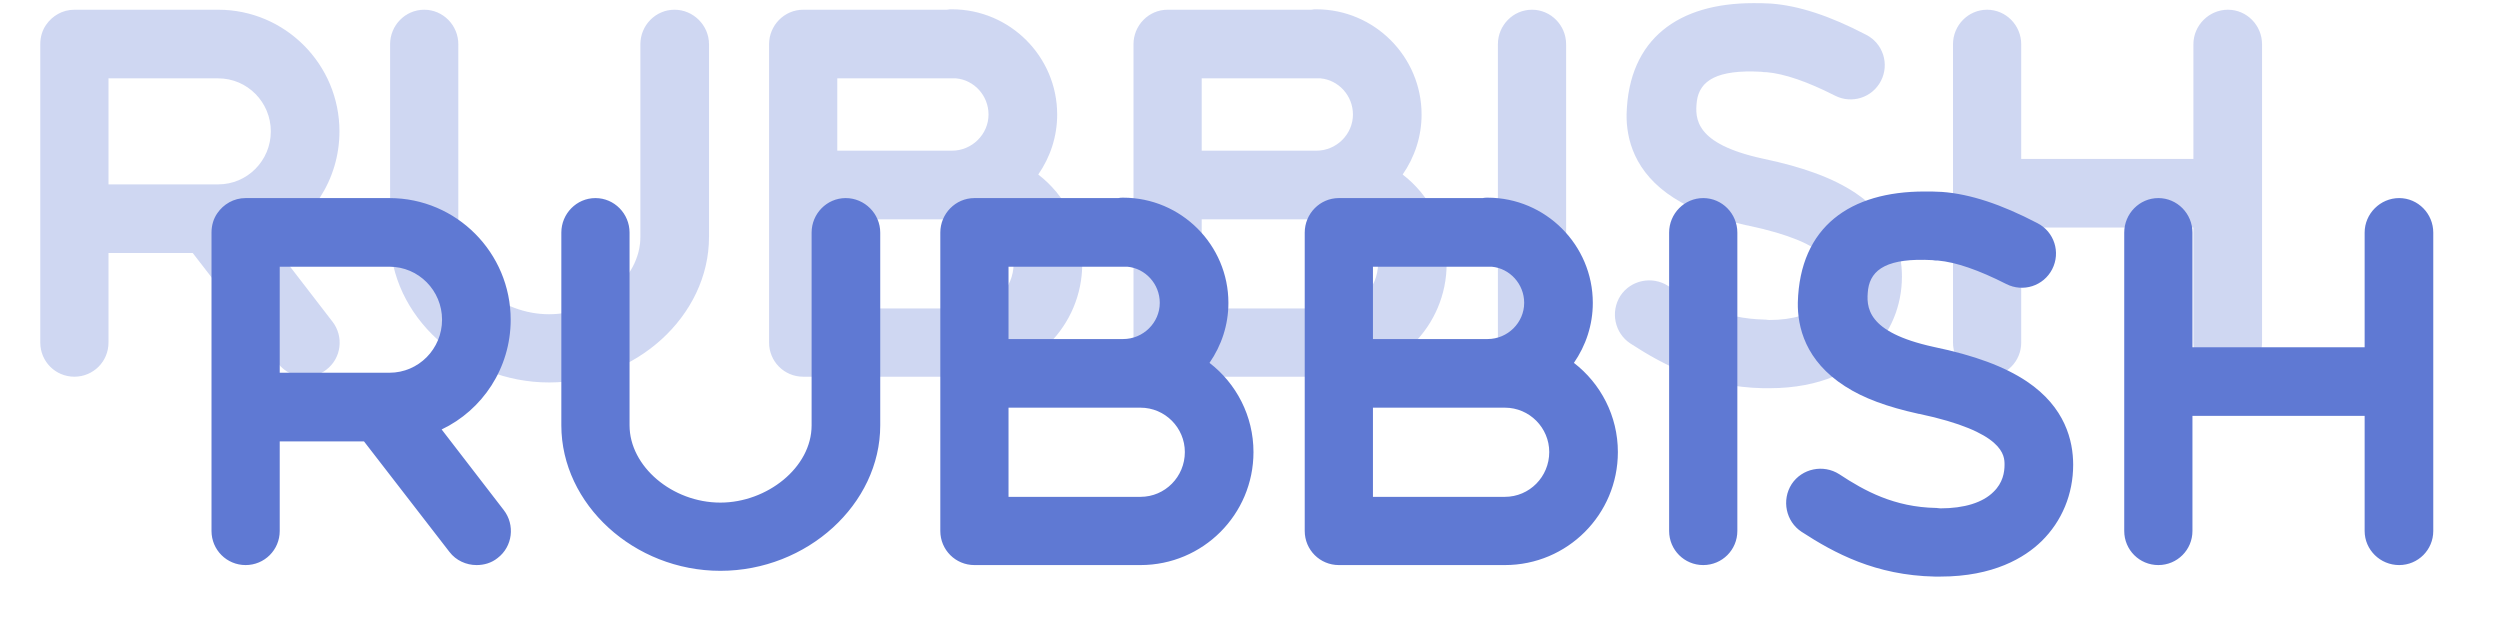
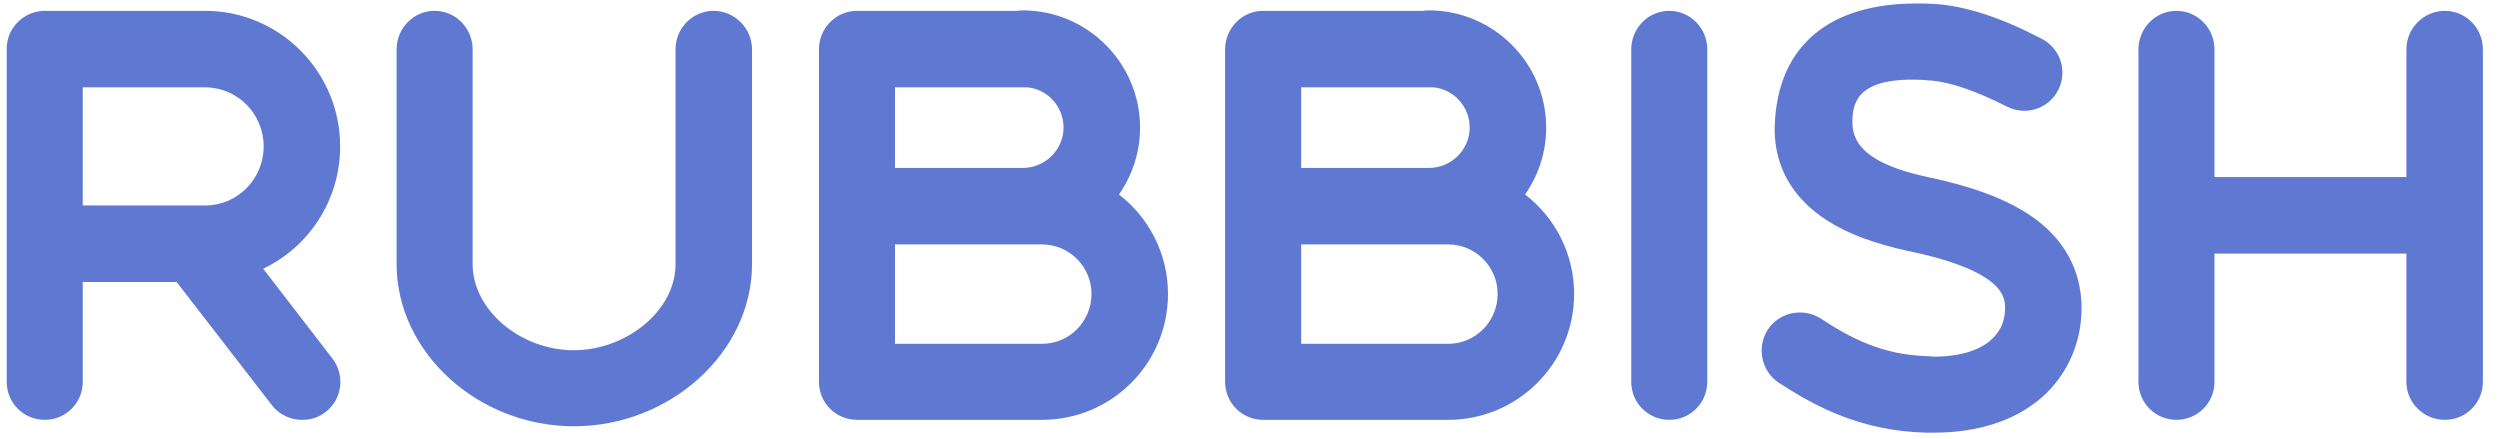
- <svg xmlns="http://www.w3.org/2000/svg" width="146" height="37" viewBox="0 0 146 37" fill="none">
-   <path d="M15.792 14.08C18.168 12.952 19.824 10.504 19.824 7.672C19.824 3.76 16.656 0.568 12.744 0.568H4.344C3.648 0.568 3.048 0.928 2.688 1.456C2.472 1.768 2.352 2.152 2.352 2.584V20.008C2.352 21.112 3.24 22 4.344 22C5.448 22 6.336 21.112 6.336 20.008V14.776H11.256L16.248 21.232C16.632 21.736 17.232 22 17.832 22C18.264 22 18.696 21.88 19.056 21.592C19.944 20.92 20.088 19.648 19.416 18.784L15.792 14.08ZM6.336 4.576H12.744C14.448 4.576 15.816 5.968 15.816 7.672C15.816 9.376 14.448 10.768 12.744 10.768C12.696 10.768 12.264 10.768 12.24 10.768C12.216 10.768 12.216 10.768 12.216 10.768C12.216 10.768 12.216 10.768 12.24 10.768C12.216 10.768 12.216 10.768 12.216 10.768H6.336V4.576ZM12.24 10.768C12.216 10.768 12.216 10.768 12.216 10.768C12.264 10.768 12.288 10.768 12.24 10.768ZM41.406 13.84V2.584C41.406 1.48 40.494 0.568 39.39 0.568C38.286 0.568 37.398 1.48 37.398 2.584V13.84C37.398 16.312 34.782 18.352 32.07 18.352C29.262 18.352 26.766 16.24 26.766 13.84V2.584C26.766 1.48 25.878 0.568 24.774 0.568C23.67 0.568 22.782 1.48 22.782 2.584V13.84C22.782 18.448 27.03 22.336 32.07 22.336C37.134 22.336 41.406 18.448 41.406 13.84ZM60.635 10.192C61.331 9.184 61.739 7.984 61.739 6.688C61.739 3.304 58.978 0.544 55.594 0.544C55.498 0.544 55.403 0.544 55.306 0.568H46.907C45.803 0.568 44.914 1.48 44.914 2.584V20.008C44.914 21.112 45.803 22 46.907 22H56.602C60.251 22 63.203 19.048 63.203 15.4C63.203 13.288 62.194 11.392 60.635 10.192ZM55.594 8.8H48.898V4.576H55.594C55.666 4.576 55.763 4.576 55.834 4.576C56.891 4.672 57.73 5.584 57.73 6.688C57.73 7.84 56.77 8.8 55.594 8.8ZM56.602 18.016H48.898V12.808H55.594H55.618H56.602C58.042 12.808 59.194 13.984 59.194 15.4C59.194 16.84 58.042 18.016 56.602 18.016ZM81.916 10.192C82.612 9.184 83.02 7.984 83.02 6.688C83.02 3.304 80.26 0.544 76.876 0.544C76.78 0.544 76.684 0.544 76.588 0.568H68.188C67.084 0.568 66.196 1.48 66.196 2.584V20.008C66.196 21.112 67.084 22 68.188 22H77.884C81.532 22 84.484 19.048 84.484 15.4C84.484 13.288 83.476 11.392 81.916 10.192ZM76.876 8.8H70.18V4.576H76.876C76.948 4.576 77.044 4.576 77.116 4.576C78.172 4.672 79.012 5.584 79.012 6.688C79.012 7.84 78.052 8.8 76.876 8.8ZM77.884 18.016H70.18V12.808H76.876H76.9H77.884C79.324 12.808 80.476 13.984 80.476 15.4C80.476 16.84 79.324 18.016 77.884 18.016ZM89.469 0.568C88.365 0.568 87.477 1.48 87.477 2.584V20.008C87.477 21.112 88.365 22 89.469 22C90.573 22 91.461 21.112 91.461 20.008V2.584C91.461 1.48 90.573 0.568 89.469 0.568ZM108.361 11.272C107.065 10.408 105.337 9.76 102.913 9.256C98.977 8.392 98.977 6.928 99.097 5.896C99.265 4.72 100.249 4.048 102.865 4.192C102.961 4.216 103.057 4.216 103.177 4.216C104.233 4.312 105.553 4.768 107.161 5.584C108.145 6.088 109.345 5.704 109.849 4.72C110.353 3.736 109.969 2.536 108.985 2.032C106.873 0.928 105.049 0.328 103.417 0.208C103.057 0.184 102.721 0.184 102.385 0.184C98.065 0.184 95.113 2.224 94.993 6.664C94.969 8.08 95.425 10.072 97.753 11.56C98.833 12.256 100.201 12.76 102.049 13.168C102.049 13.168 102.049 13.168 102.073 13.168C107.065 14.224 107.065 15.616 107.065 16.144C107.065 16.576 106.969 17.2 106.417 17.728C105.793 18.352 104.713 18.688 103.321 18.688C103.225 18.688 103.153 18.664 103.081 18.664H103.057C100.633 18.616 98.905 17.68 97.417 16.696C96.481 16.096 95.233 16.36 94.633 17.272C94.033 18.208 94.297 19.456 95.209 20.056C97.129 21.304 99.529 22.6 102.985 22.672C103.105 22.672 103.201 22.672 103.321 22.672C106.417 22.672 108.241 21.568 109.225 20.608C110.425 19.432 111.073 17.848 111.073 16.144C111.073 14.752 110.617 12.784 108.361 11.272ZM132.103 11.296V2.584C132.103 1.48 131.215 0.568 130.111 0.568C129.007 0.568 128.095 1.48 128.095 2.584V9.28H118.039V2.584C118.039 1.48 117.151 0.568 116.047 0.568C114.943 0.568 114.055 1.48 114.055 2.584V20.008C114.055 21.112 114.943 22 116.047 22C117.151 22 118.039 21.112 118.039 20.008V13.288H128.095V20.008C128.095 21.112 129.007 22 130.111 22C131.215 22 132.103 21.112 132.103 20.008V11.296Z" fill="#5F79D3" fill-opacity="0.3" />
-   <path d="M25.792 25.08C28.168 23.952 29.824 21.504 29.824 18.672C29.824 14.76 26.656 11.568 22.744 11.568H14.344C13.648 11.568 13.048 11.928 12.688 12.456C12.472 12.768 12.352 13.152 12.352 13.584V31.008C12.352 32.112 13.24 33 14.344 33C15.448 33 16.336 32.112 16.336 31.008V25.776H21.256L26.248 32.232C26.632 32.736 27.232 33 27.832 33C28.264 33 28.696 32.88 29.056 32.592C29.944 31.92 30.088 30.648 29.416 29.784L25.792 25.08ZM16.336 15.576H22.744C24.448 15.576 25.816 16.968 25.816 18.672C25.816 20.376 24.448 21.768 22.744 21.768C22.696 21.768 22.264 21.768 22.24 21.768C22.216 21.768 22.216 21.768 22.216 21.768C22.216 21.768 22.216 21.768 22.24 21.768C22.216 21.768 22.216 21.768 22.216 21.768H16.336V15.576ZM22.24 21.768C22.216 21.768 22.216 21.768 22.216 21.768C22.264 21.768 22.288 21.768 22.24 21.768ZM51.406 24.84V13.584C51.406 12.48 50.494 11.568 49.39 11.568C48.286 11.568 47.398 12.48 47.398 13.584V24.84C47.398 27.312 44.782 29.352 42.07 29.352C39.262 29.352 36.766 27.24 36.766 24.84V13.584C36.766 12.48 35.878 11.568 34.774 11.568C33.67 11.568 32.782 12.48 32.782 13.584V24.84C32.782 29.448 37.03 33.336 42.07 33.336C47.134 33.336 51.406 29.448 51.406 24.84ZM70.635 21.192C71.331 20.184 71.739 18.984 71.739 17.688C71.739 14.304 68.978 11.544 65.594 11.544C65.499 11.544 65.403 11.544 65.306 11.568H56.907C55.803 11.568 54.914 12.48 54.914 13.584V31.008C54.914 32.112 55.803 33 56.907 33H66.603C70.251 33 73.203 30.048 73.203 26.4C73.203 24.288 72.195 22.392 70.635 21.192ZM65.594 19.8H58.898V15.576H65.594C65.666 15.576 65.763 15.576 65.835 15.576C66.891 15.672 67.731 16.584 67.731 17.688C67.731 18.84 66.77 19.8 65.594 19.8ZM66.603 29.016H58.898V23.808H65.594H65.618H66.603C68.043 23.808 69.195 24.984 69.195 26.4C69.195 27.84 68.043 29.016 66.603 29.016ZM91.916 21.192C92.612 20.184 93.02 18.984 93.02 17.688C93.02 14.304 90.26 11.544 86.876 11.544C86.78 11.544 86.684 11.544 86.588 11.568H78.188C77.084 11.568 76.196 12.48 76.196 13.584V31.008C76.196 32.112 77.084 33 78.188 33H87.884C91.532 33 94.484 30.048 94.484 26.4C94.484 24.288 93.476 22.392 91.916 21.192ZM86.876 19.8H80.18V15.576H86.876C86.948 15.576 87.044 15.576 87.116 15.576C88.172 15.672 89.012 16.584 89.012 17.688C89.012 18.84 88.052 19.8 86.876 19.8ZM87.884 29.016H80.18V23.808H86.876H86.9H87.884C89.324 23.808 90.476 24.984 90.476 26.4C90.476 27.84 89.324 29.016 87.884 29.016ZM99.469 11.568C98.365 11.568 97.477 12.48 97.477 13.584V31.008C97.477 32.112 98.365 33 99.469 33C100.573 33 101.461 32.112 101.461 31.008V13.584C101.461 12.48 100.573 11.568 99.469 11.568ZM118.361 22.272C117.065 21.408 115.337 20.76 112.913 20.256C108.977 19.392 108.977 17.928 109.097 16.896C109.265 15.72 110.249 15.048 112.865 15.192C112.961 15.216 113.057 15.216 113.177 15.216C114.233 15.312 115.553 15.768 117.161 16.584C118.145 17.088 119.345 16.704 119.849 15.72C120.353 14.736 119.969 13.536 118.985 13.032C116.873 11.928 115.049 11.328 113.417 11.208C113.057 11.184 112.721 11.184 112.385 11.184C108.065 11.184 105.113 13.224 104.993 17.664C104.969 19.08 105.425 21.072 107.753 22.56C108.833 23.256 110.201 23.76 112.049 24.168C112.049 24.168 112.049 24.168 112.073 24.168C117.065 25.224 117.065 26.616 117.065 27.144C117.065 27.576 116.969 28.2 116.417 28.728C115.793 29.352 114.713 29.688 113.321 29.688C113.225 29.688 113.153 29.664 113.081 29.664H113.057C110.633 29.616 108.905 28.68 107.417 27.696C106.481 27.096 105.233 27.36 104.633 28.272C104.033 29.208 104.297 30.456 105.209 31.056C107.129 32.304 109.529 33.6 112.985 33.672C113.105 33.672 113.201 33.672 113.321 33.672C116.417 33.672 118.241 32.568 119.225 31.608C120.425 30.432 121.073 28.848 121.073 27.144C121.073 25.752 120.617 23.784 118.361 22.272ZM142.103 22.296V13.584C142.103 12.48 141.215 11.568 140.111 11.568C139.007 11.568 138.095 12.48 138.095 13.584V20.28H128.039V13.584C128.039 12.48 127.151 11.568 126.047 11.568C124.943 11.568 124.055 12.48 124.055 13.584V31.008C124.055 32.112 124.943 33 126.047 33C127.151 33 128.039 32.112 128.039 31.008V24.288H138.095V31.008C138.095 32.112 139.007 33 140.111 33C141.215 33 142.103 32.112 142.103 31.008V22.296Z" fill="#5F79D3" />
+ <svg xmlns="http://www.w3.org/2000/svg" width="131" height="23" viewBox="0 0 131 23" fill="none">
+   <path d="M13.792 14.08C16.168 12.952 17.824 10.504 17.824 7.672C17.824 3.76 14.656 0.568 10.744 0.568H2.344C1.648 0.568 1.048 0.928 0.688 1.456C0.472 1.768 0.352 2.152 0.352 2.584V20.008C0.352 21.112 1.24 22 2.344 22C3.448 22 4.336 21.112 4.336 20.008V14.776H9.256L14.248 21.232C14.632 21.736 15.232 22 15.832 22C16.264 22 16.696 21.88 17.056 21.592C17.944 20.92 18.088 19.648 17.416 18.784L13.792 14.08ZM4.336 4.576H10.744C12.448 4.576 13.816 5.968 13.816 7.672C13.816 9.376 12.448 10.768 10.744 10.768C10.696 10.768 10.264 10.768 10.24 10.768C10.216 10.768 10.216 10.768 10.216 10.768C10.216 10.768 10.216 10.768 10.24 10.768C10.216 10.768 10.216 10.768 10.216 10.768H4.336V4.576ZM10.24 10.768C10.216 10.768 10.216 10.768 10.216 10.768C10.264 10.768 10.288 10.768 10.24 10.768ZM39.406 13.84V2.584C39.406 1.48 38.494 0.568 37.39 0.568C36.286 0.568 35.398 1.48 35.398 2.584V13.84C35.398 16.312 32.782 18.352 30.07 18.352C27.262 18.352 24.766 16.24 24.766 13.84V2.584C24.766 1.48 23.878 0.568 22.774 0.568C21.67 0.568 20.782 1.48 20.782 2.584V13.84C20.782 18.448 25.03 22.336 30.07 22.336C35.134 22.336 39.406 18.448 39.406 13.84ZM58.635 10.192C59.331 9.184 59.739 7.984 59.739 6.688C59.739 3.304 56.978 0.544 53.594 0.544C53.498 0.544 53.403 0.544 53.306 0.568H44.907C43.803 0.568 42.914 1.48 42.914 2.584V20.008C42.914 21.112 43.803 22 44.907 22H54.602C58.251 22 61.203 19.048 61.203 15.4C61.203 13.288 60.194 11.392 58.635 10.192ZM53.594 8.8H46.898V4.576H53.594C53.666 4.576 53.763 4.576 53.834 4.576C54.891 4.672 55.73 5.584 55.73 6.688C55.73 7.84 54.77 8.8 53.594 8.8ZM54.602 18.016H46.898V12.808H53.594H53.618H54.602C56.042 12.808 57.194 13.984 57.194 15.4C57.194 16.84 56.042 18.016 54.602 18.016ZM79.916 10.192C80.612 9.184 81.02 7.984 81.02 6.688C81.02 3.304 78.26 0.544 74.876 0.544C74.78 0.544 74.684 0.544 74.588 0.568H66.188C65.084 0.568 64.196 1.48 64.196 2.584V20.008C64.196 21.112 65.084 22 66.188 22H75.884C79.532 22 82.484 19.048 82.484 15.4C82.484 13.288 81.476 11.392 79.916 10.192ZM74.876 8.8H68.18V4.576H74.876C74.948 4.576 75.044 4.576 75.116 4.576C76.172 4.672 77.012 5.584 77.012 6.688C77.012 7.84 76.052 8.8 74.876 8.8ZM75.884 18.016H68.18V12.808H74.876H74.9H75.884C77.324 12.808 78.476 13.984 78.476 15.4C78.476 16.84 77.324 18.016 75.884 18.016ZM87.469 0.568C86.365 0.568 85.477 1.48 85.477 2.584V20.008C85.477 21.112 86.365 22 87.469 22C88.573 22 89.461 21.112 89.461 20.008V2.584C89.461 1.48 88.573 0.568 87.469 0.568ZM106.361 11.272C105.065 10.408 103.337 9.76 100.913 9.256C96.977 8.392 96.977 6.928 97.097 5.896C97.265 4.72 98.249 4.048 100.865 4.192C100.961 4.216 101.057 4.216 101.177 4.216C102.233 4.312 103.553 4.768 105.161 5.584C106.145 6.088 107.345 5.704 107.849 4.72C108.353 3.736 107.969 2.536 106.985 2.032C104.873 0.928 103.049 0.328 101.417 0.208C101.057 0.184 100.721 0.184 100.385 0.184C96.065 0.184 93.113 2.224 92.993 6.664C92.969 8.08 93.425 10.072 95.753 11.56C96.833 12.256 98.201 12.76 100.049 13.168C100.049 13.168 100.049 13.168 100.073 13.168C105.065 14.224 105.065 15.616 105.065 16.144C105.065 16.576 104.969 17.2 104.417 17.728C103.793 18.352 102.713 18.688 101.321 18.688C101.225 18.688 101.153 18.664 101.081 18.664H101.057C98.633 18.616 96.905 17.68 95.417 16.696C94.481 16.096 93.233 16.36 92.633 17.272C92.033 18.208 92.297 19.456 93.209 20.056C95.129 21.304 97.529 22.6 100.985 22.672C101.105 22.672 101.201 22.672 101.321 22.672C104.417 22.672 106.241 21.568 107.225 20.608C108.425 19.432 109.073 17.848 109.073 16.144C109.073 14.752 108.617 12.784 106.361 11.272ZM130.103 11.296V2.584C130.103 1.48 129.215 0.568 128.111 0.568C127.007 0.568 126.095 1.48 126.095 2.584V9.28H116.039V2.584C116.039 1.48 115.151 0.568 114.047 0.568C112.943 0.568 112.055 1.48 112.055 2.584V20.008C112.055 21.112 112.943 22 114.047 22C115.151 22 116.039 21.112 116.039 20.008V13.288H126.095V20.008C126.095 21.112 127.007 22 128.111 22C129.215 22 130.103 21.112 130.103 20.008V11.296Z" fill="#5F79D3" />
</svg>
